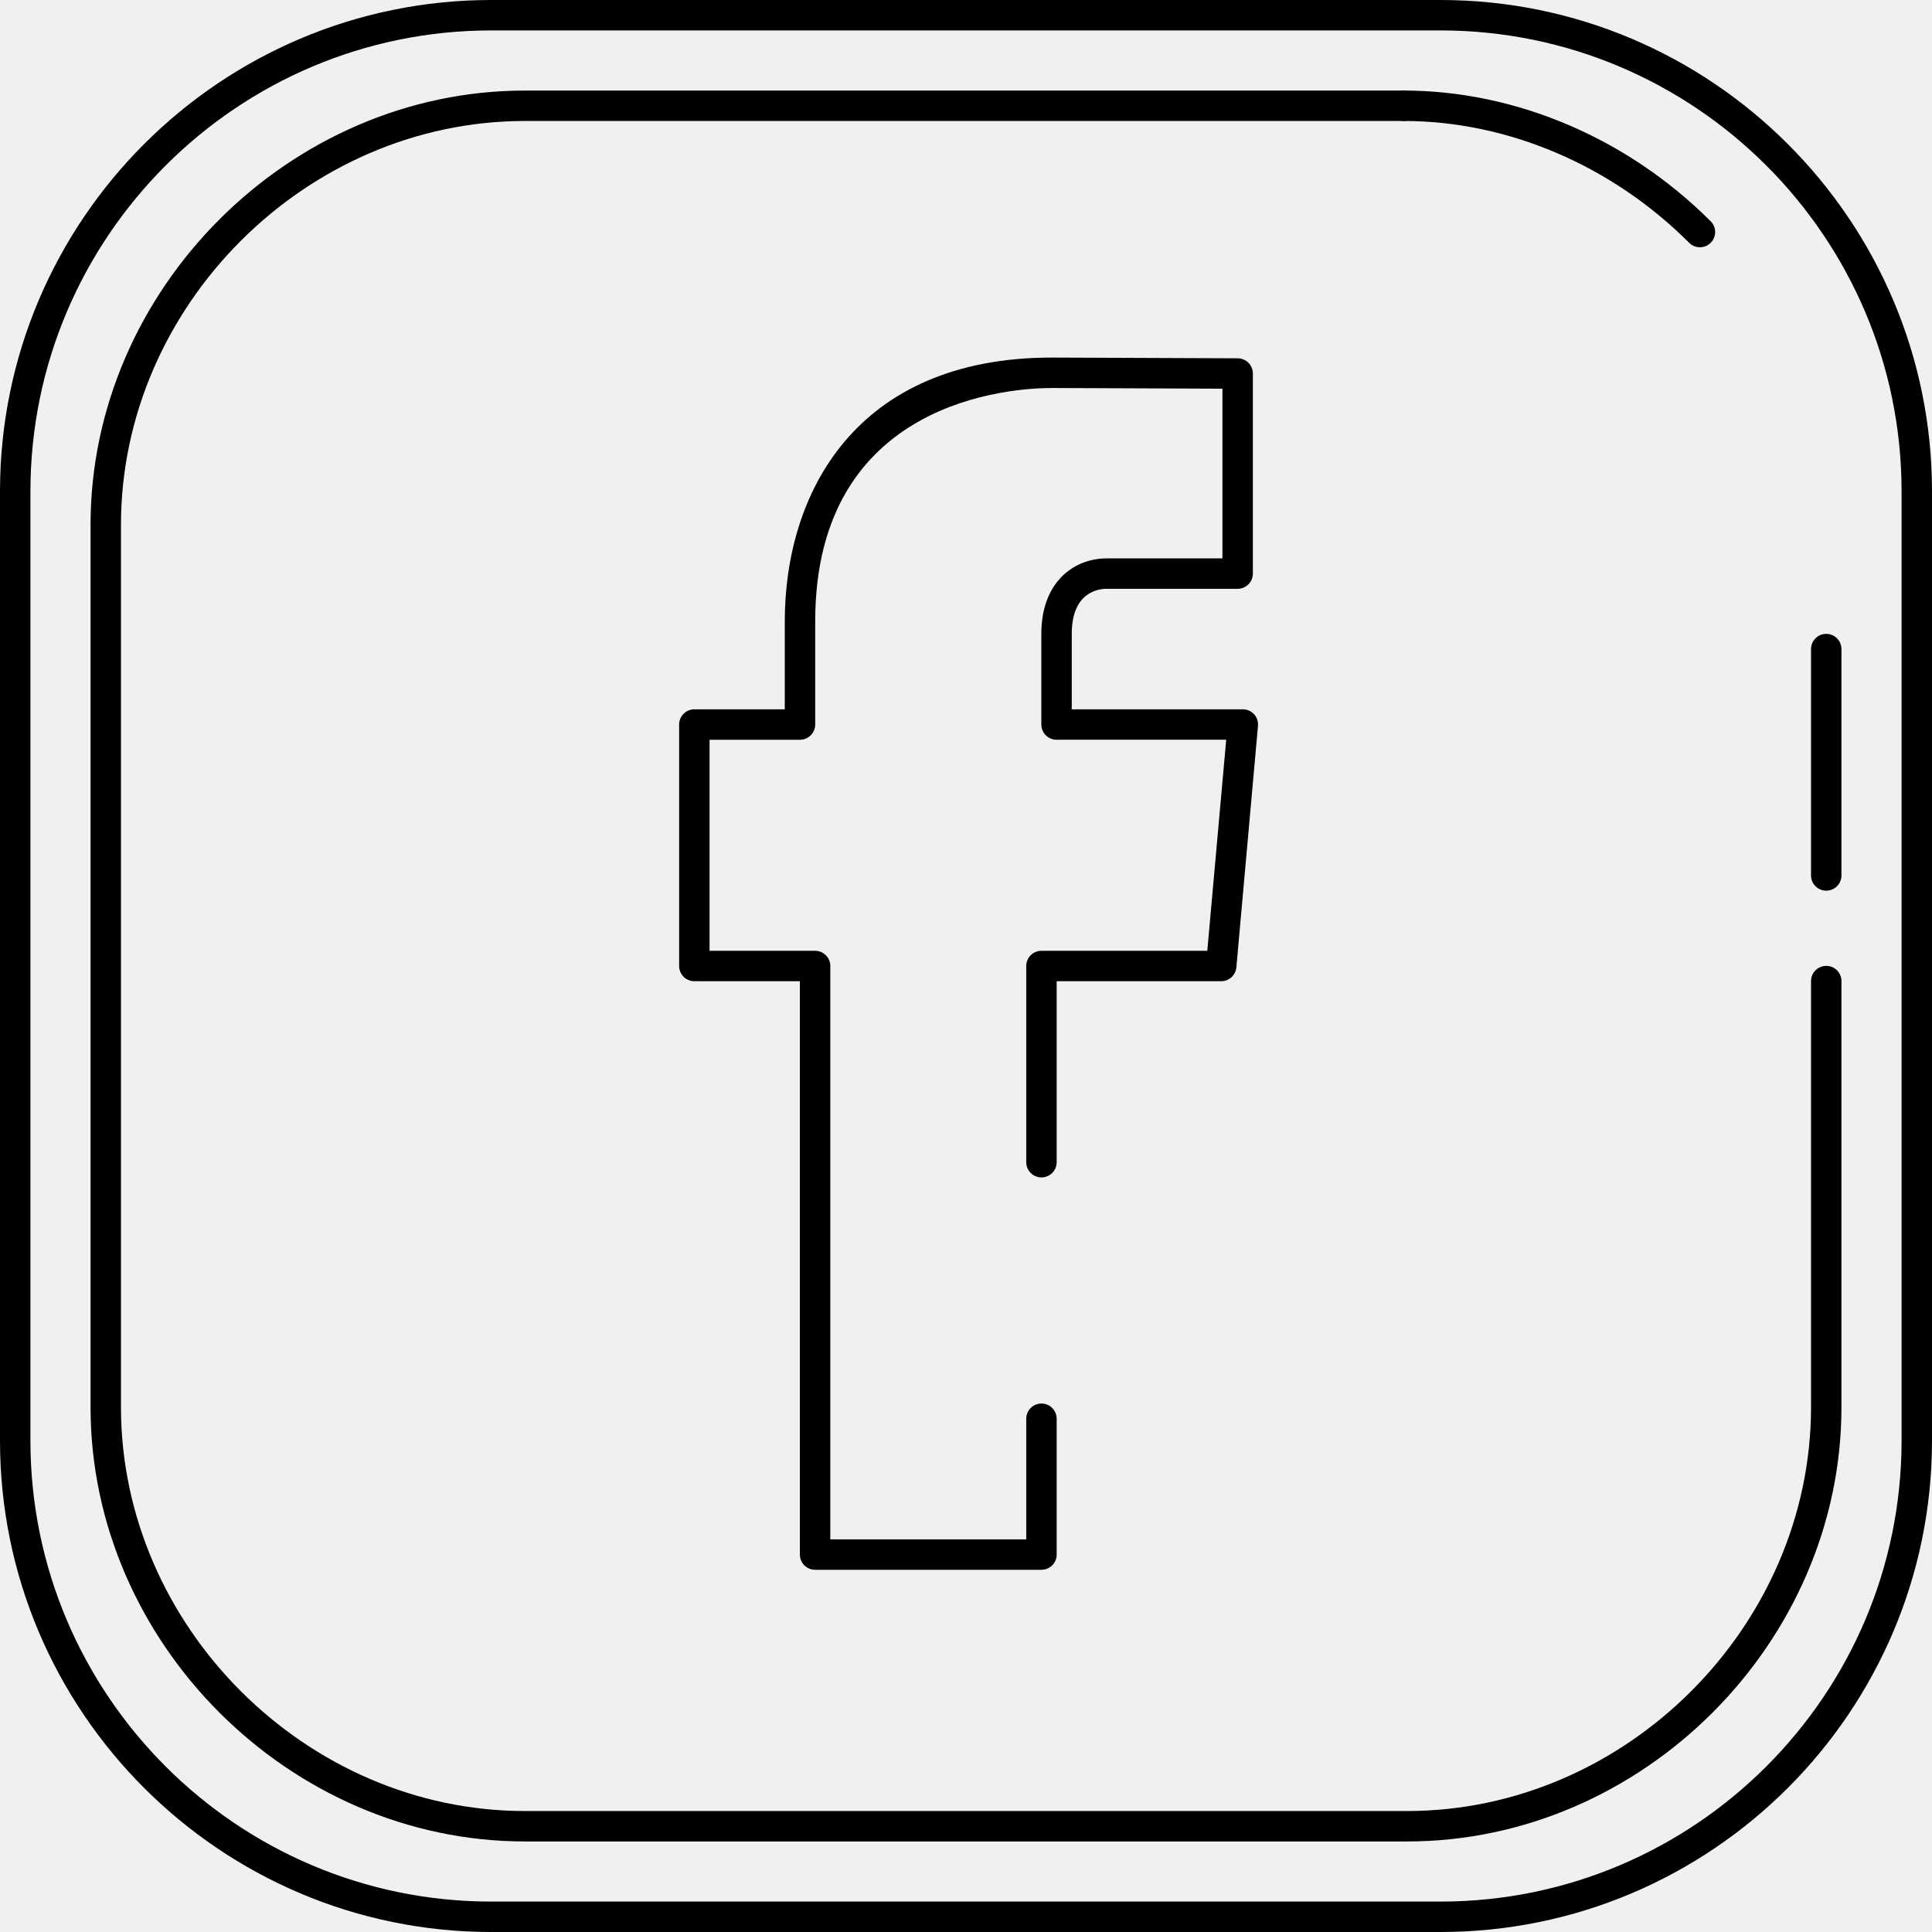
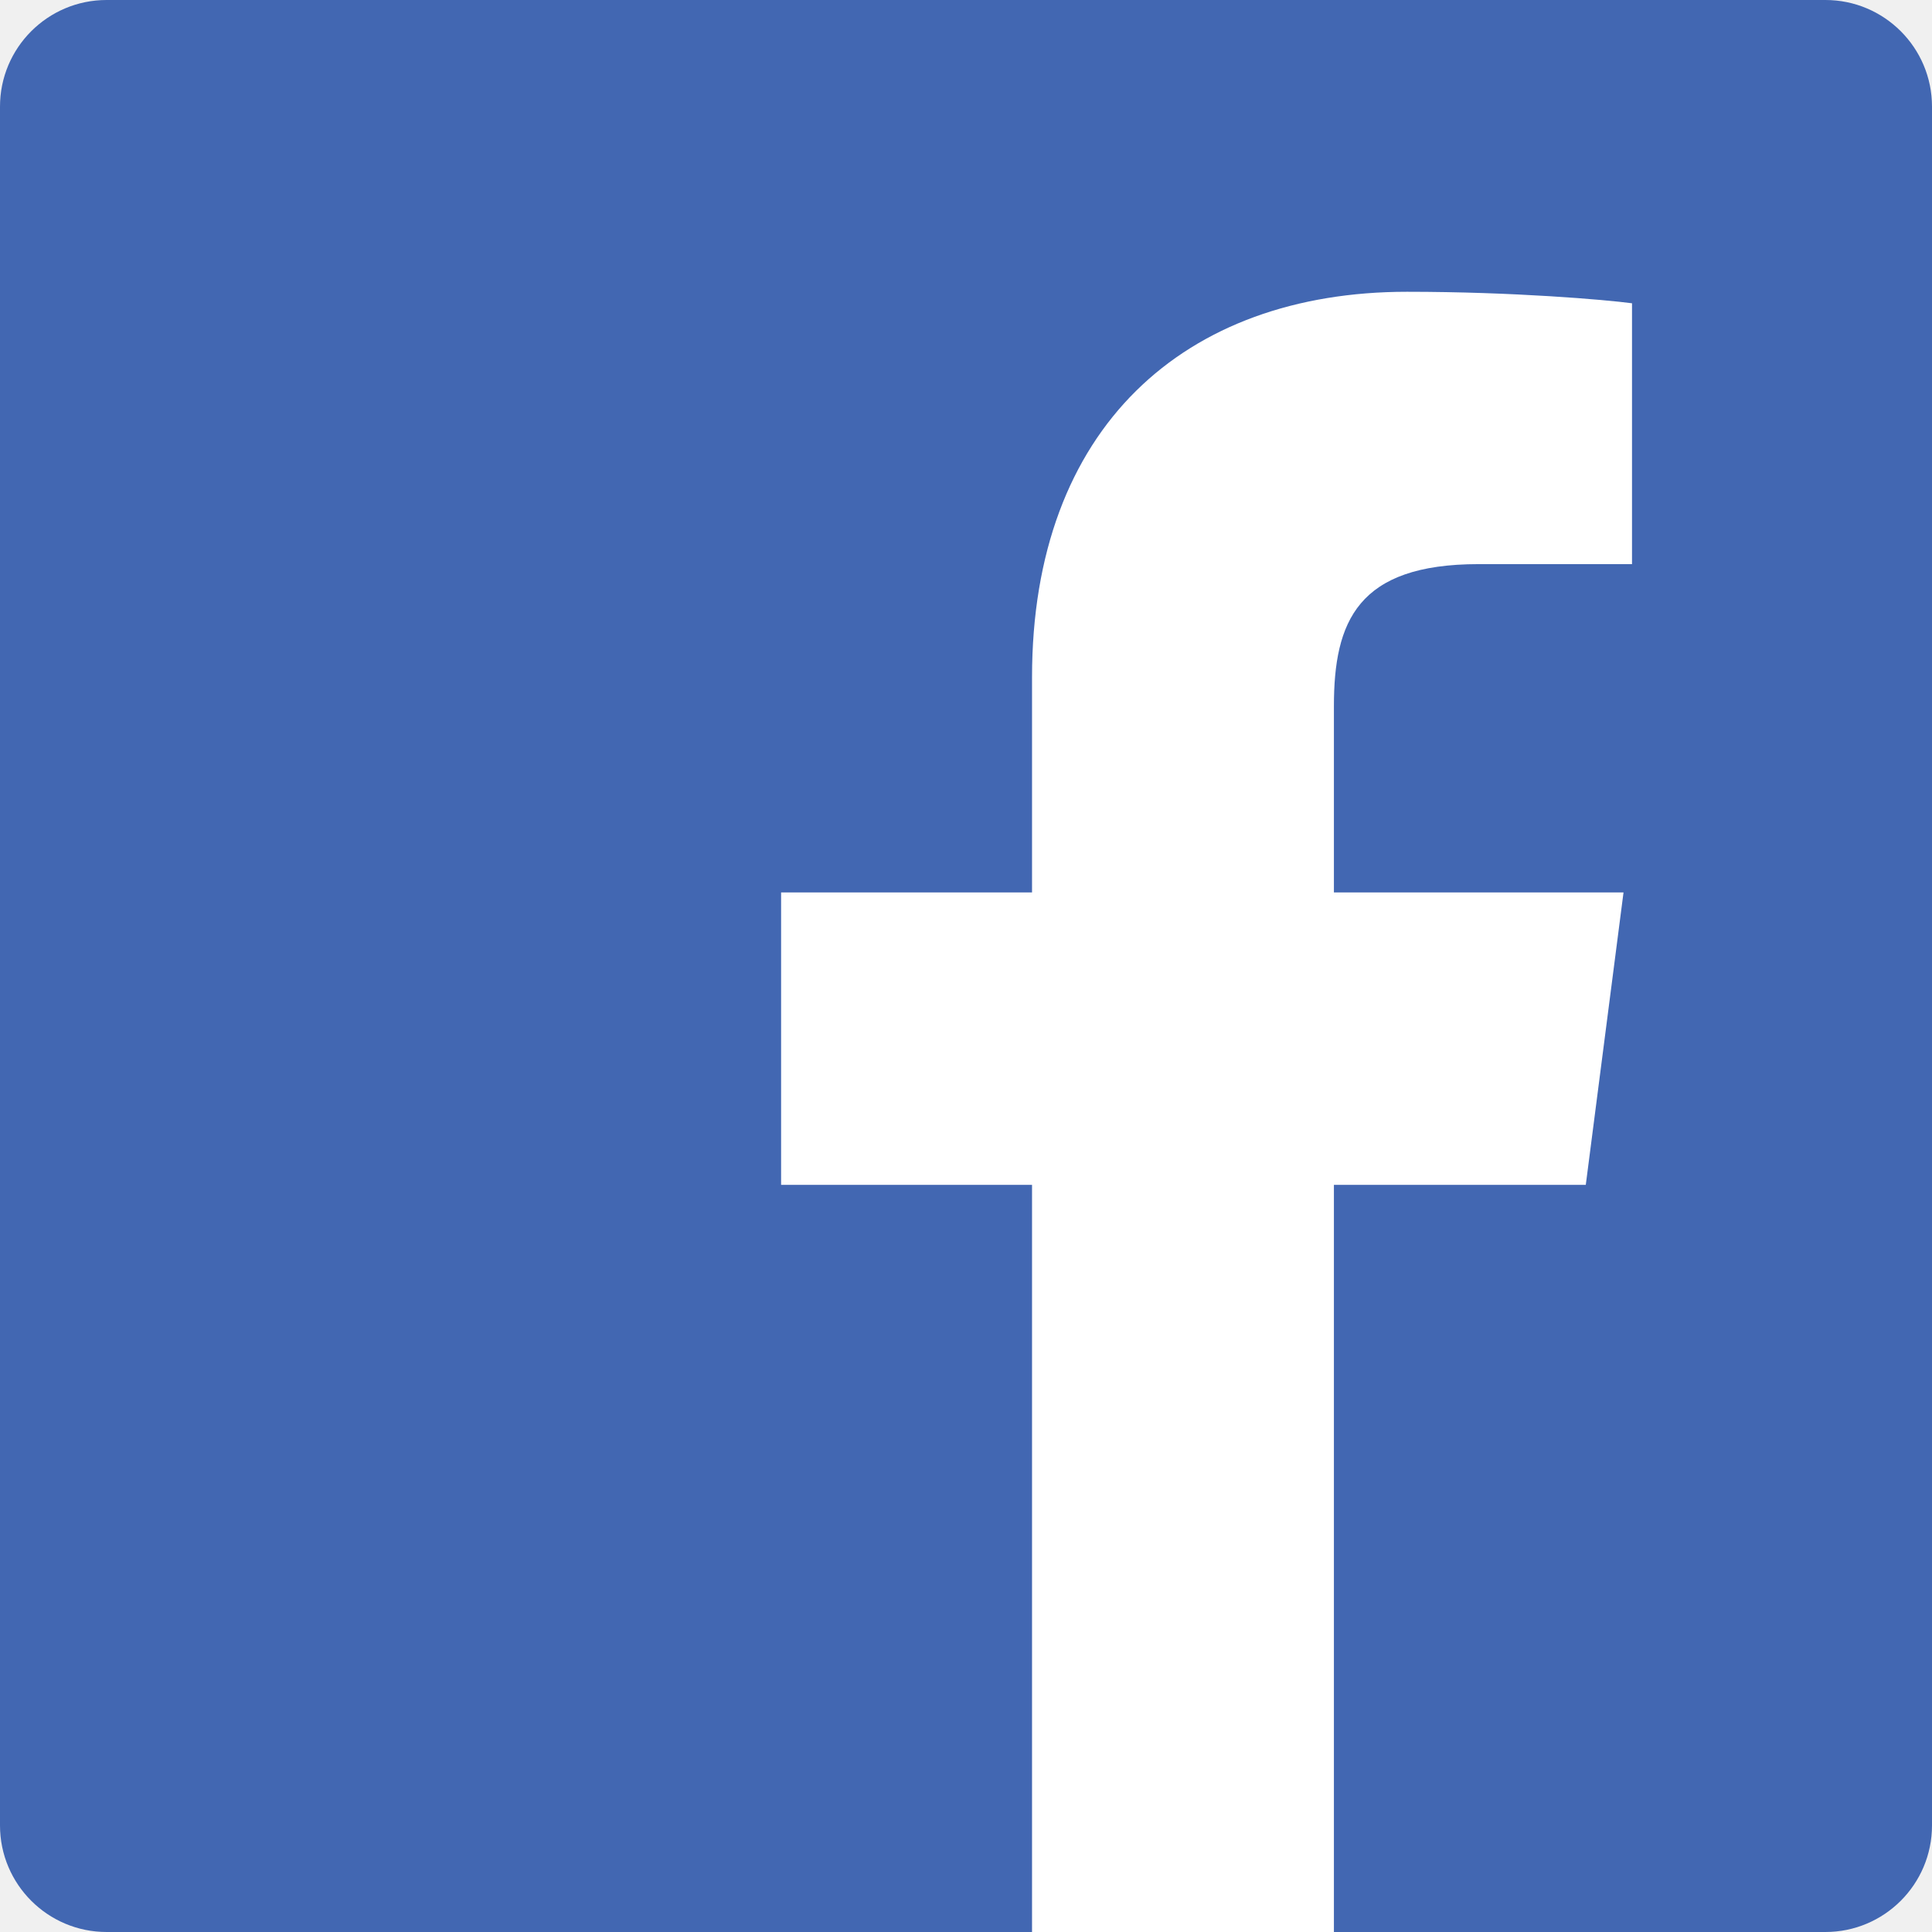
- <svg xmlns="http://www.w3.org/2000/svg" version="1.1" id="Layer_1" x="0px" y="0px" viewBox="0 0 508 508" style="enable-background:new 0 0 508 508;" xml:space="preserve">
-   <g>
-     <g>
-       <path d="M329.744,187.804c-0.76-0.828-1.828-1.3-2.952-1.3h-44.984V166.66c0-10.988,7.024-11.84,9.176-11.84h34.444    c2.208,0,4-1.792,4-4V98.212c0-2.204-1.78-3.992-3.984-4l-48.82-0.196c-51.816,0-70.276,35.844-70.276,69.388v23.104h-23.776    c-2.208,0-4,1.792-4,4V254c0,2.208,1.792,4,4,4h27.748v150.76c0,2.208,1.792,4,4,4h59.52c2.208,0,4-1.788,4-4v-35.716    c0-2.208-1.792-4-4-4s-4,1.792-4,4v31.716h-51.52V254c0-2.208-1.792-4-4-4h-27.748v-55.488h23.776c2.208,0,4-1.792,4-4v-27.104    c0-58.428,51.876-61.388,62.26-61.388l44.82,0.18v44.624h-30.444c-8.548,0-17.176,6.136-17.176,19.84v23.844c0,2.208,1.792,4,4,4    h44.612L317.448,250H273.84c-2.208,0-4,1.792-4,4v51.588c0,2.208,1.792,4,4,4s4-1.792,4-4V258h43.264    c2.072,0,3.8-1.58,3.984-3.648l5.688-63.492C330.876,189.74,330.504,188.632,329.744,187.804z" />
-     </g>
-   </g>
-   <g>
-     <g>
-       <path d="M378.764,0H129.18C57.952,0,0,57.964,0,129.212v249.576C0,450.036,57.952,508,129.18,508h249.584    C450.024,508,508,450.036,508,378.788V129.212C508,57.964,450.024,0,378.764,0z M500,378.788C500,445.624,445.612,500,378.764,500    H129.18C62.36,500,8,445.624,8,378.788V129.212C8,62.376,62.36,8,129.18,8h249.584C445.616,8,500,62.376,500,129.212V378.788z" />
-     </g>
-   </g>
-   <g>
-     <g>
-       <path d="M480.192,253.968c-2.208,0-4,1.792-4,4v112.02c0,57.568-48.632,106.204-106.2,106.204H138.004    c-57.564,0-106.196-48.636-106.196-106.204V138c0-57.564,48.632-106.192,106.196-106.188H369.08c2.208,0,4-1.792,4-4s-1.792-4-4-4    H138.004c-61.9,0-114.196,52.292-114.196,114.188v231.988c0,61.904,52.296,114.204,114.196,114.204h231.988    c61.904,0,114.2-52.3,114.2-114.208V257.968C484.192,255.76,482.4,253.968,480.192,253.968z" />
-     </g>
-   </g>
-   <g>
-     <g>
-       <path d="M449.808,58.188c-21.848-21.848-51.272-34.38-80.732-34.38c-2.208,0-4,1.792-4,4s1.792,4,4,4    c27.356,0,54.72,11.676,75.076,32.036c0.78,0.78,1.804,1.172,2.828,1.172s2.048-0.392,2.828-1.172    C451.372,62.28,451.372,59.752,449.808,58.188z" />
-     </g>
-   </g>
-   <g>
-     <g>
-       <path d="M480.192,166.668c-2.208,0-4,1.792-4,4v59.524c0,2.208,1.792,4,4,4s4-1.792,4-4v-59.524    C484.192,168.46,482.4,166.668,480.192,166.668z" />
-     </g>
-   </g>
-   <g>
- </g>
-   <g>
- </g>
-   <g>
- </g>
-   <g>
- </g>
-   <g>
- </g>
-   <g>
- </g>
-   <g>
- </g>
-   <g>
- </g>
-   <g>
- </g>
-   <g>
- </g>
-   <g>
- </g>
-   <g>
- </g>
-   <g>
- </g>
-   <g>
- </g>
-   <g>
- </g>
+ <svg xmlns="http://www.w3.org/2000/svg" height="512pt" viewBox="0 0 512 512" width="512pt">
+   <path d="m483.738 0h-455.5c-15.598.008-28.242 12.66-28.238 28.262v455.5c.008 15.598 12.66 28.242 28.262 28.238h455.477c15.605.004 28.258-12.645 28.262-28.25 0-.004 0-.008 0-.012v-455.5c-.008-15.598-12.66-28.242-28.262-28.238zm0 0" fill="#4267b2" />
+   <path d="m353.5 512v-198h66.75l10-77.5h-76.75v-49.359c0-22.387 6.215-37.641 38.316-37.641h40.684v-69.129c-7.078-.941-31.363-3.047-59.621-3.047-59 0-99.379 36-99.379 102.141v57.035h-66.5v77.5h66.5v198zm0 0" fill="#fff" />
</svg>
